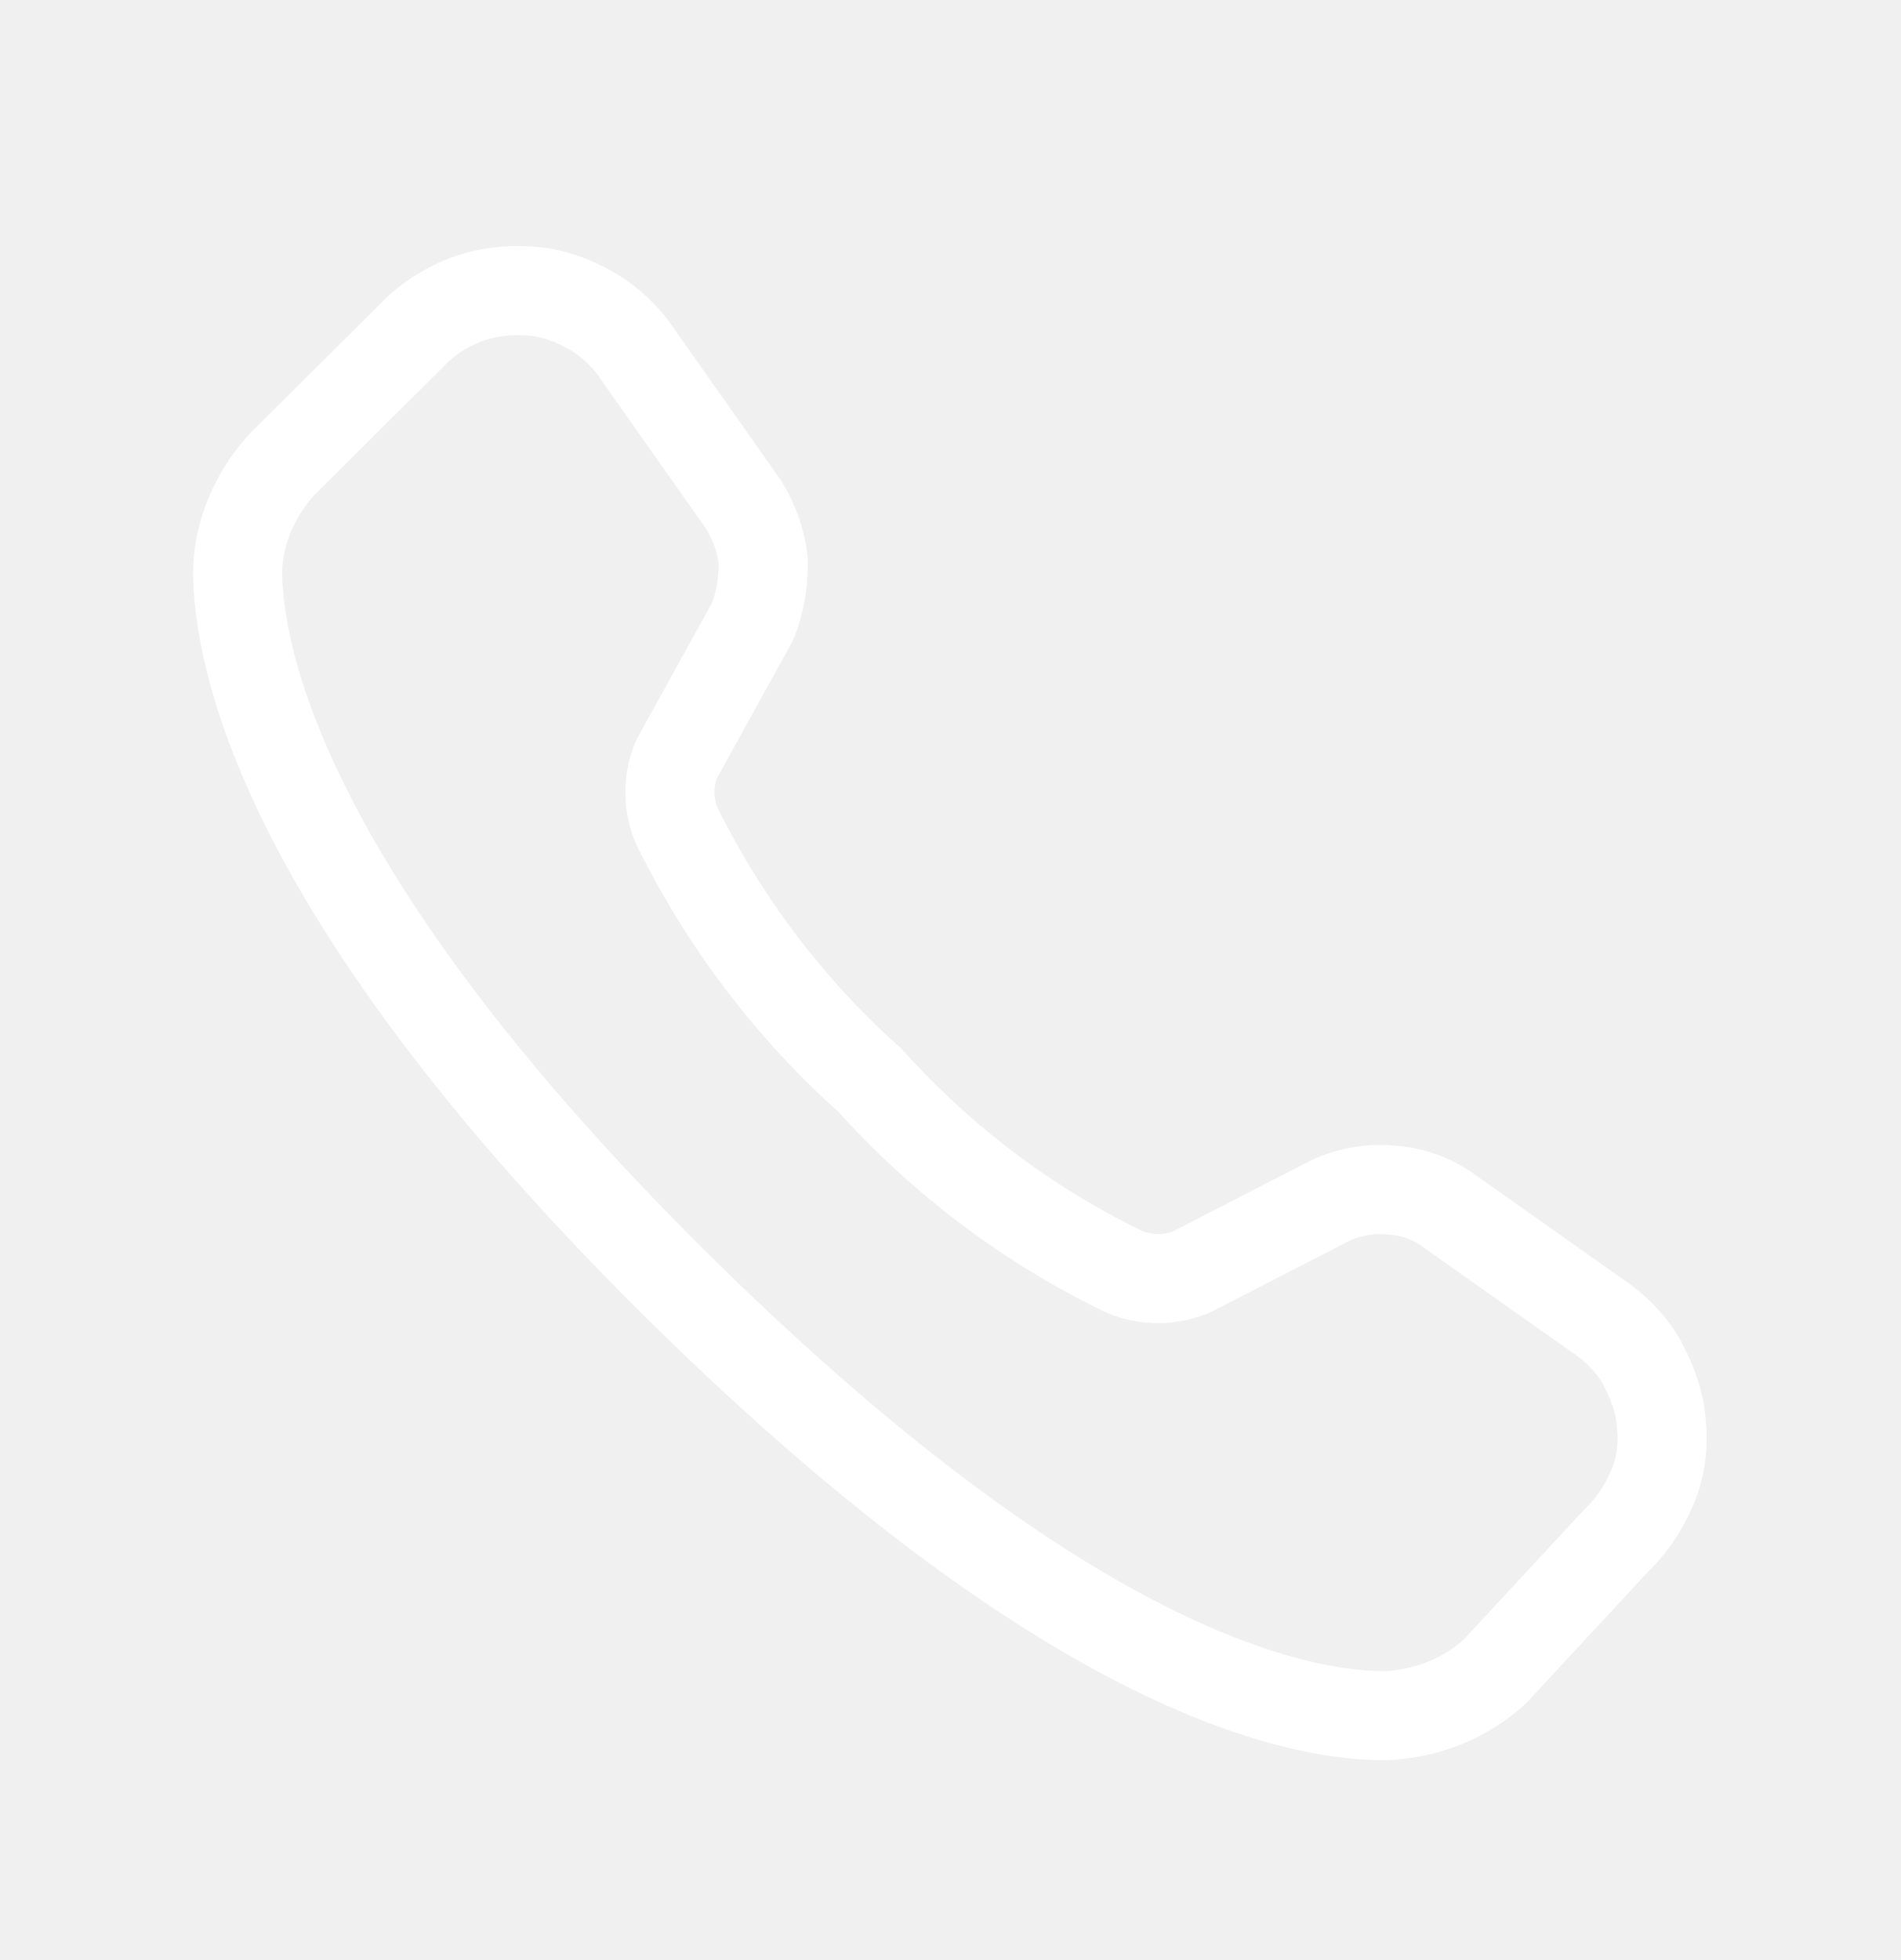
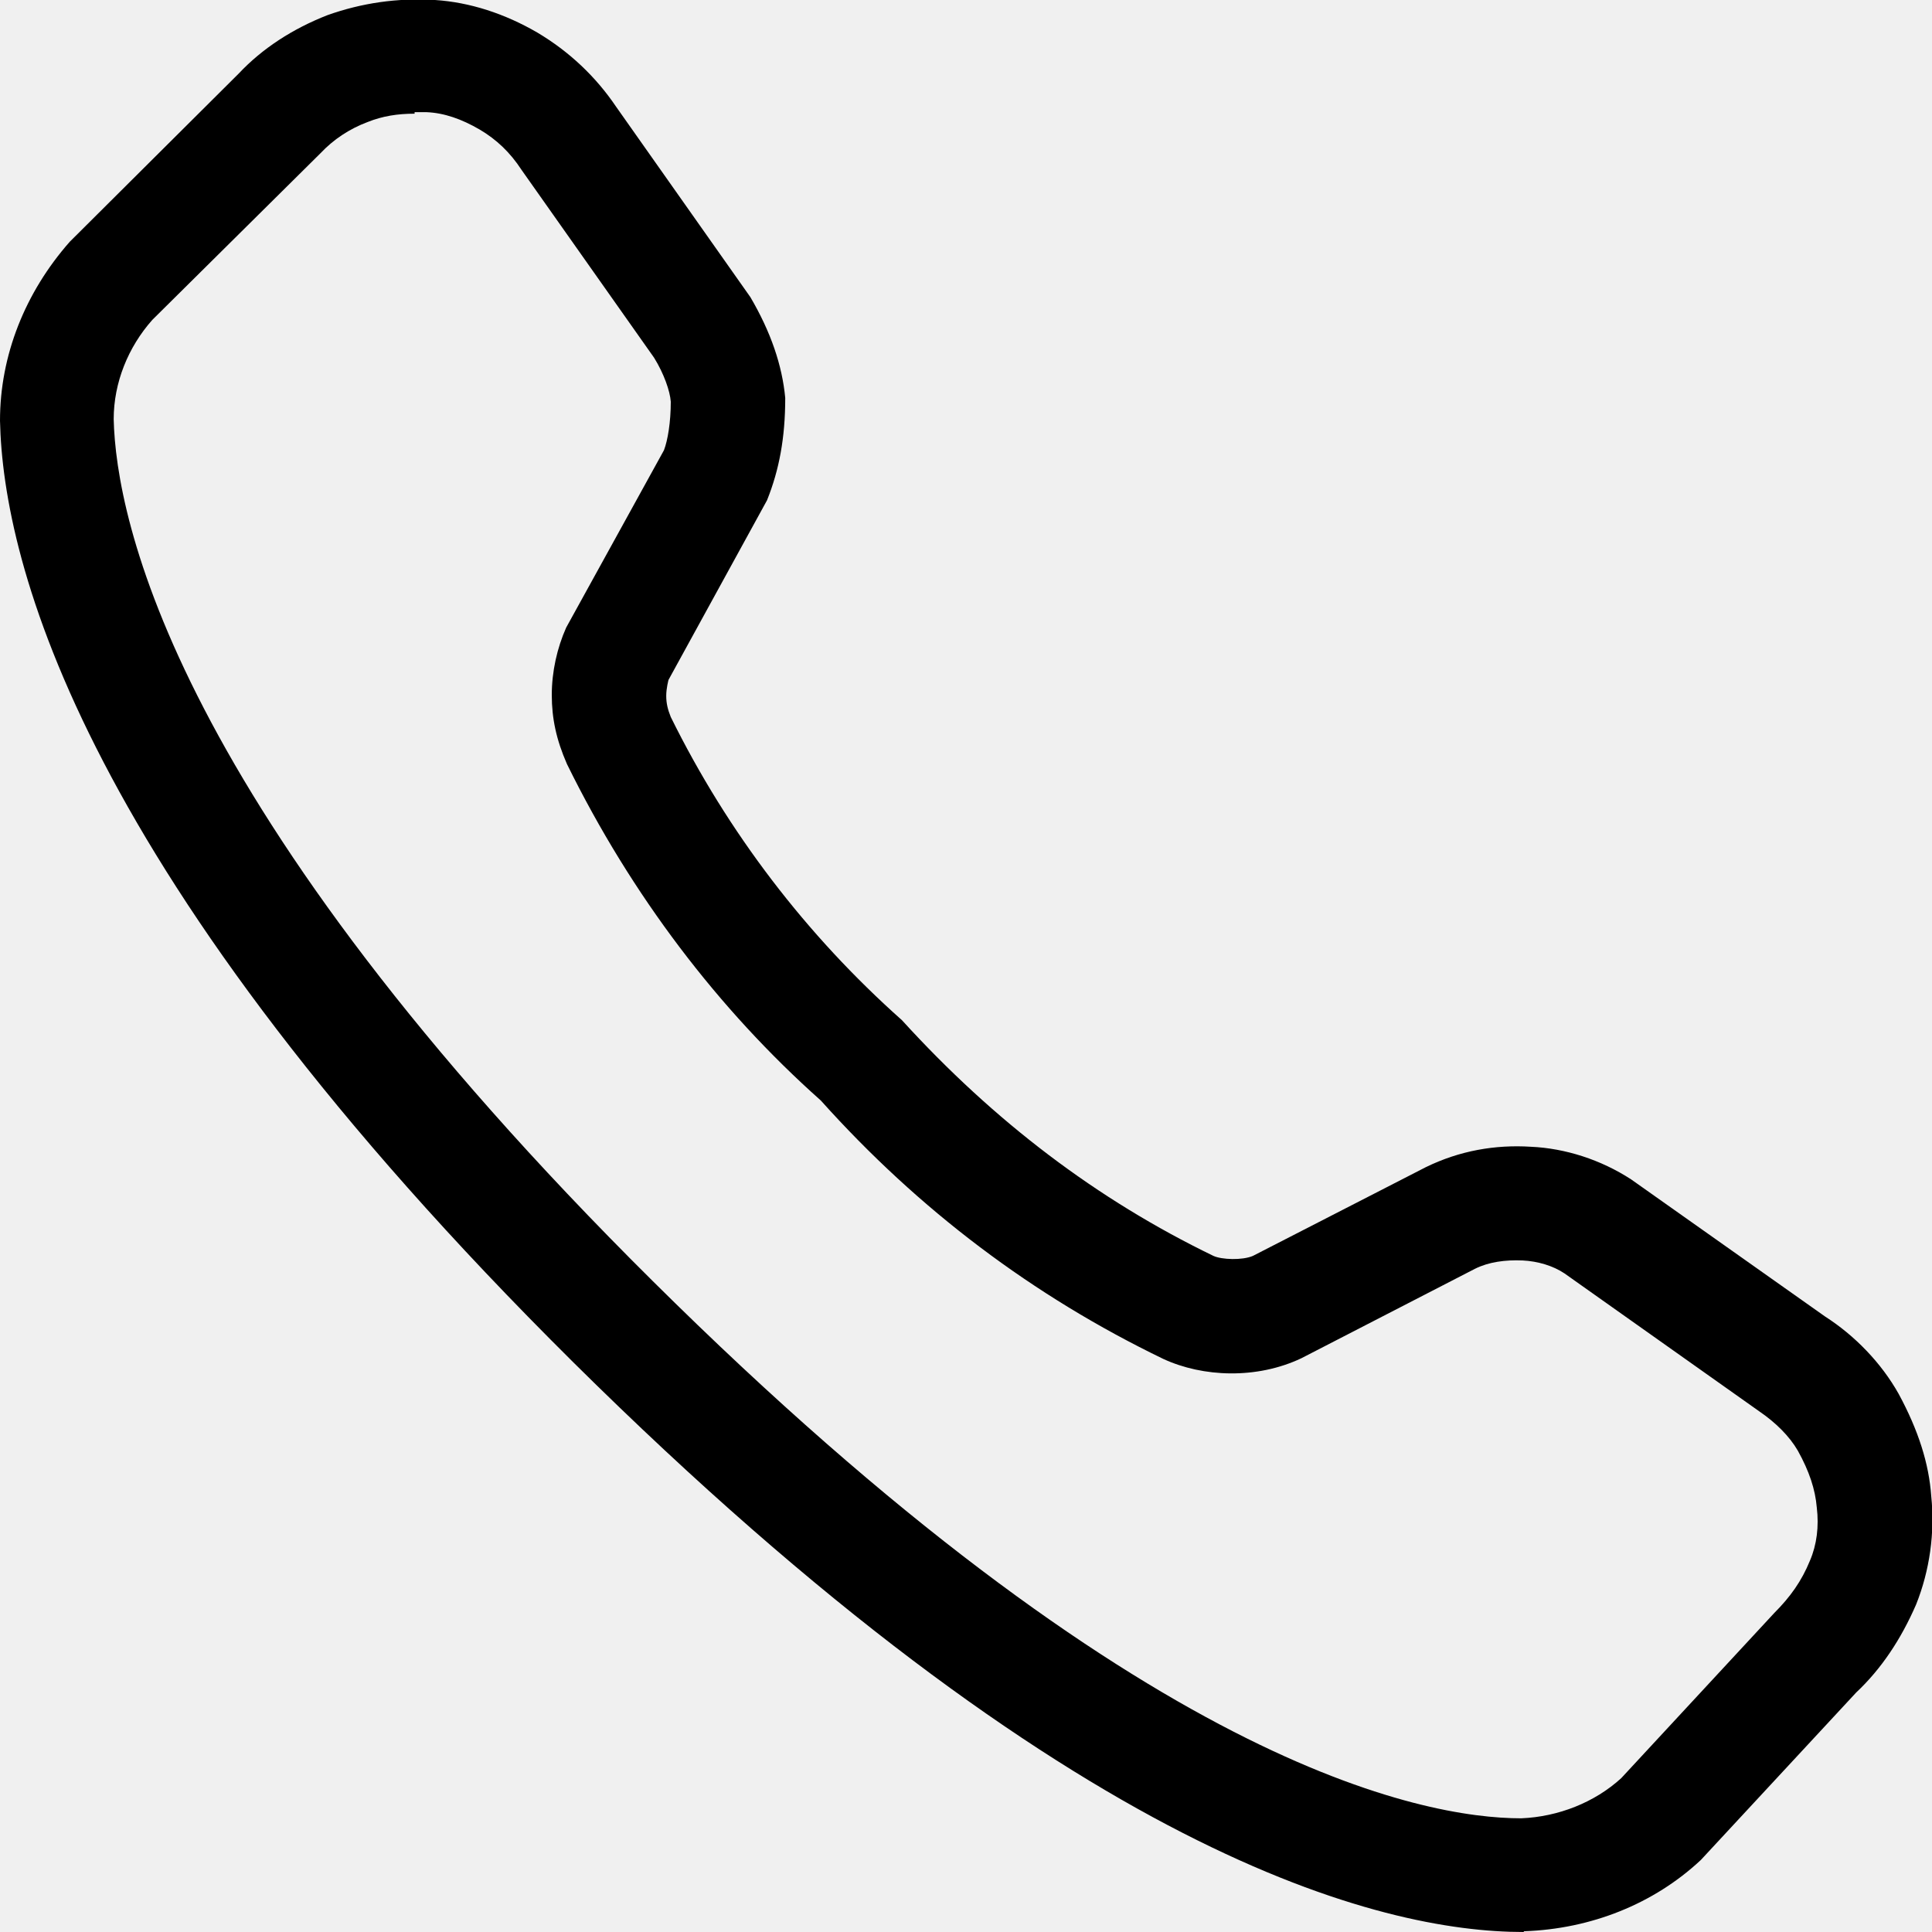
- <svg xmlns="http://www.w3.org/2000/svg" width="32" height="33" viewBox="0 0 32 33" fill="none">
-   <g clip-path="url(#clip0_253_1952)">
-     <path d="M25.173 28.14C24.667 28.607 24 28.86 23.32 28.887C21.467 28.887 17.56 27.754 11.333 21.58C5.12 15.407 4.04 11.46 4 9.674C4 8.994 4.28 8.34 4.733 7.834L6.933 5.647C7.187 5.38 7.493 5.18 7.84 5.047C8.2 4.914 8.56 4.874 8.933 4.9C9.293 4.927 9.64 5.047 9.96 5.234C10.28 5.42 10.547 5.674 10.747 5.98L12.533 8.514C12.707 8.807 12.827 9.14 12.853 9.474C12.853 9.82 12.8 10.154 12.667 10.474L11.4 12.767C11.32 12.94 11.28 13.14 11.28 13.34C11.28 13.54 11.32 13.727 11.4 13.914C12.2 15.527 13.293 16.98 14.64 18.18C15.853 19.527 17.293 20.62 18.92 21.407C19.093 21.487 19.307 21.527 19.507 21.527C19.693 21.527 19.907 21.487 20.08 21.407L22.387 20.22C22.693 20.074 23.04 20.007 23.373 20.034C23.72 20.047 24.053 20.154 24.333 20.34L26.88 22.14C27.187 22.34 27.453 22.607 27.64 22.927C27.813 23.247 27.947 23.594 27.973 23.954C28.013 24.314 27.973 24.687 27.827 25.034C27.68 25.38 27.48 25.687 27.213 25.94L25.173 28.14Z" stroke="white" stroke-width="1.5" stroke-miterlimit="10" />
-   </g>
-   <defs>
-     <clipPath id="clip0_253_1952">
-       <rect width="32" height="32" fill="white" transform="translate(0 0.886719)" />
-     </clipPath>
-   </defs>
+ <svg xmlns="http://www.w3.org/2000/svg" viewBox="0 0 25.49 25.49">
+   <path d="M20.1,25.49c-1.87,0-5.94-.98-12.54-7.52C1.08,11.54,.04,7.43,0,5.55c0-.86,.33-1.69,.92-2.36L3.15,.97c.31-.33,.71-.59,1.17-.77C4.77,.04,5.24-.03,5.74,0c.46,.03,.92,.18,1.35,.43,.42,.25,.77,.58,1.04,.98l1.77,2.51c.27,.46,.42,.9,.46,1.33,0,.53-.08,.95-.24,1.35l-1.3,2.37s-.03,.11-.03,.21,.02,.18,.06,.28c.75,1.52,1.79,2.88,3.05,4,1.22,1.34,2.58,2.37,4.11,3.11,.11,.05,.38,.06,.52,0l2.28-1.17c.45-.22,.92-.3,1.39-.27,.45,.02,.92,.17,1.32,.43l2.56,1.81c.39,.25,.74,.61,.97,1.02,.26,.48,.4,.92,.43,1.35,.05,.48-.02,.98-.2,1.43-.2,.46-.46,.85-.79,1.16l-2.05,2.21c-.62,.58-1.45,.91-2.33,.94h0ZM5.47,1.5c-.22,0-.42,.03-.62,.11-.24,.09-.45,.23-.62,.41l-2.22,2.2c-.32,.36-.51,.83-.51,1.31,.03,1.31,.78,5.09,7.11,11.37,6.45,6.4,10.16,7.09,11.46,7.09,.49-.02,.97-.21,1.32-.53l2.02-2.18c.21-.21,.36-.42,.47-.69,.09-.21,.12-.45,.09-.7-.02-.24-.1-.48-.25-.75-.11-.19-.29-.37-.51-.52l-2.57-1.82c-.15-.1-.35-.16-.55-.17-.23-.01-.45,.02-.63,.11l-2.29,1.18c-.59,.28-1.3,.25-1.82,.01-1.72-.83-3.23-1.97-4.52-3.41-1.35-1.2-2.5-2.71-3.35-4.44-.14-.32-.2-.6-.2-.91s.07-.62,.19-.89l1.29-2.34c.05-.13,.09-.37,.09-.64-.01-.14-.09-.37-.22-.58l-1.75-2.48c-.15-.23-.33-.4-.55-.53-.24-.14-.47-.22-.7-.23-.06,0-.11,0-.16,0Z" />
</svg>
